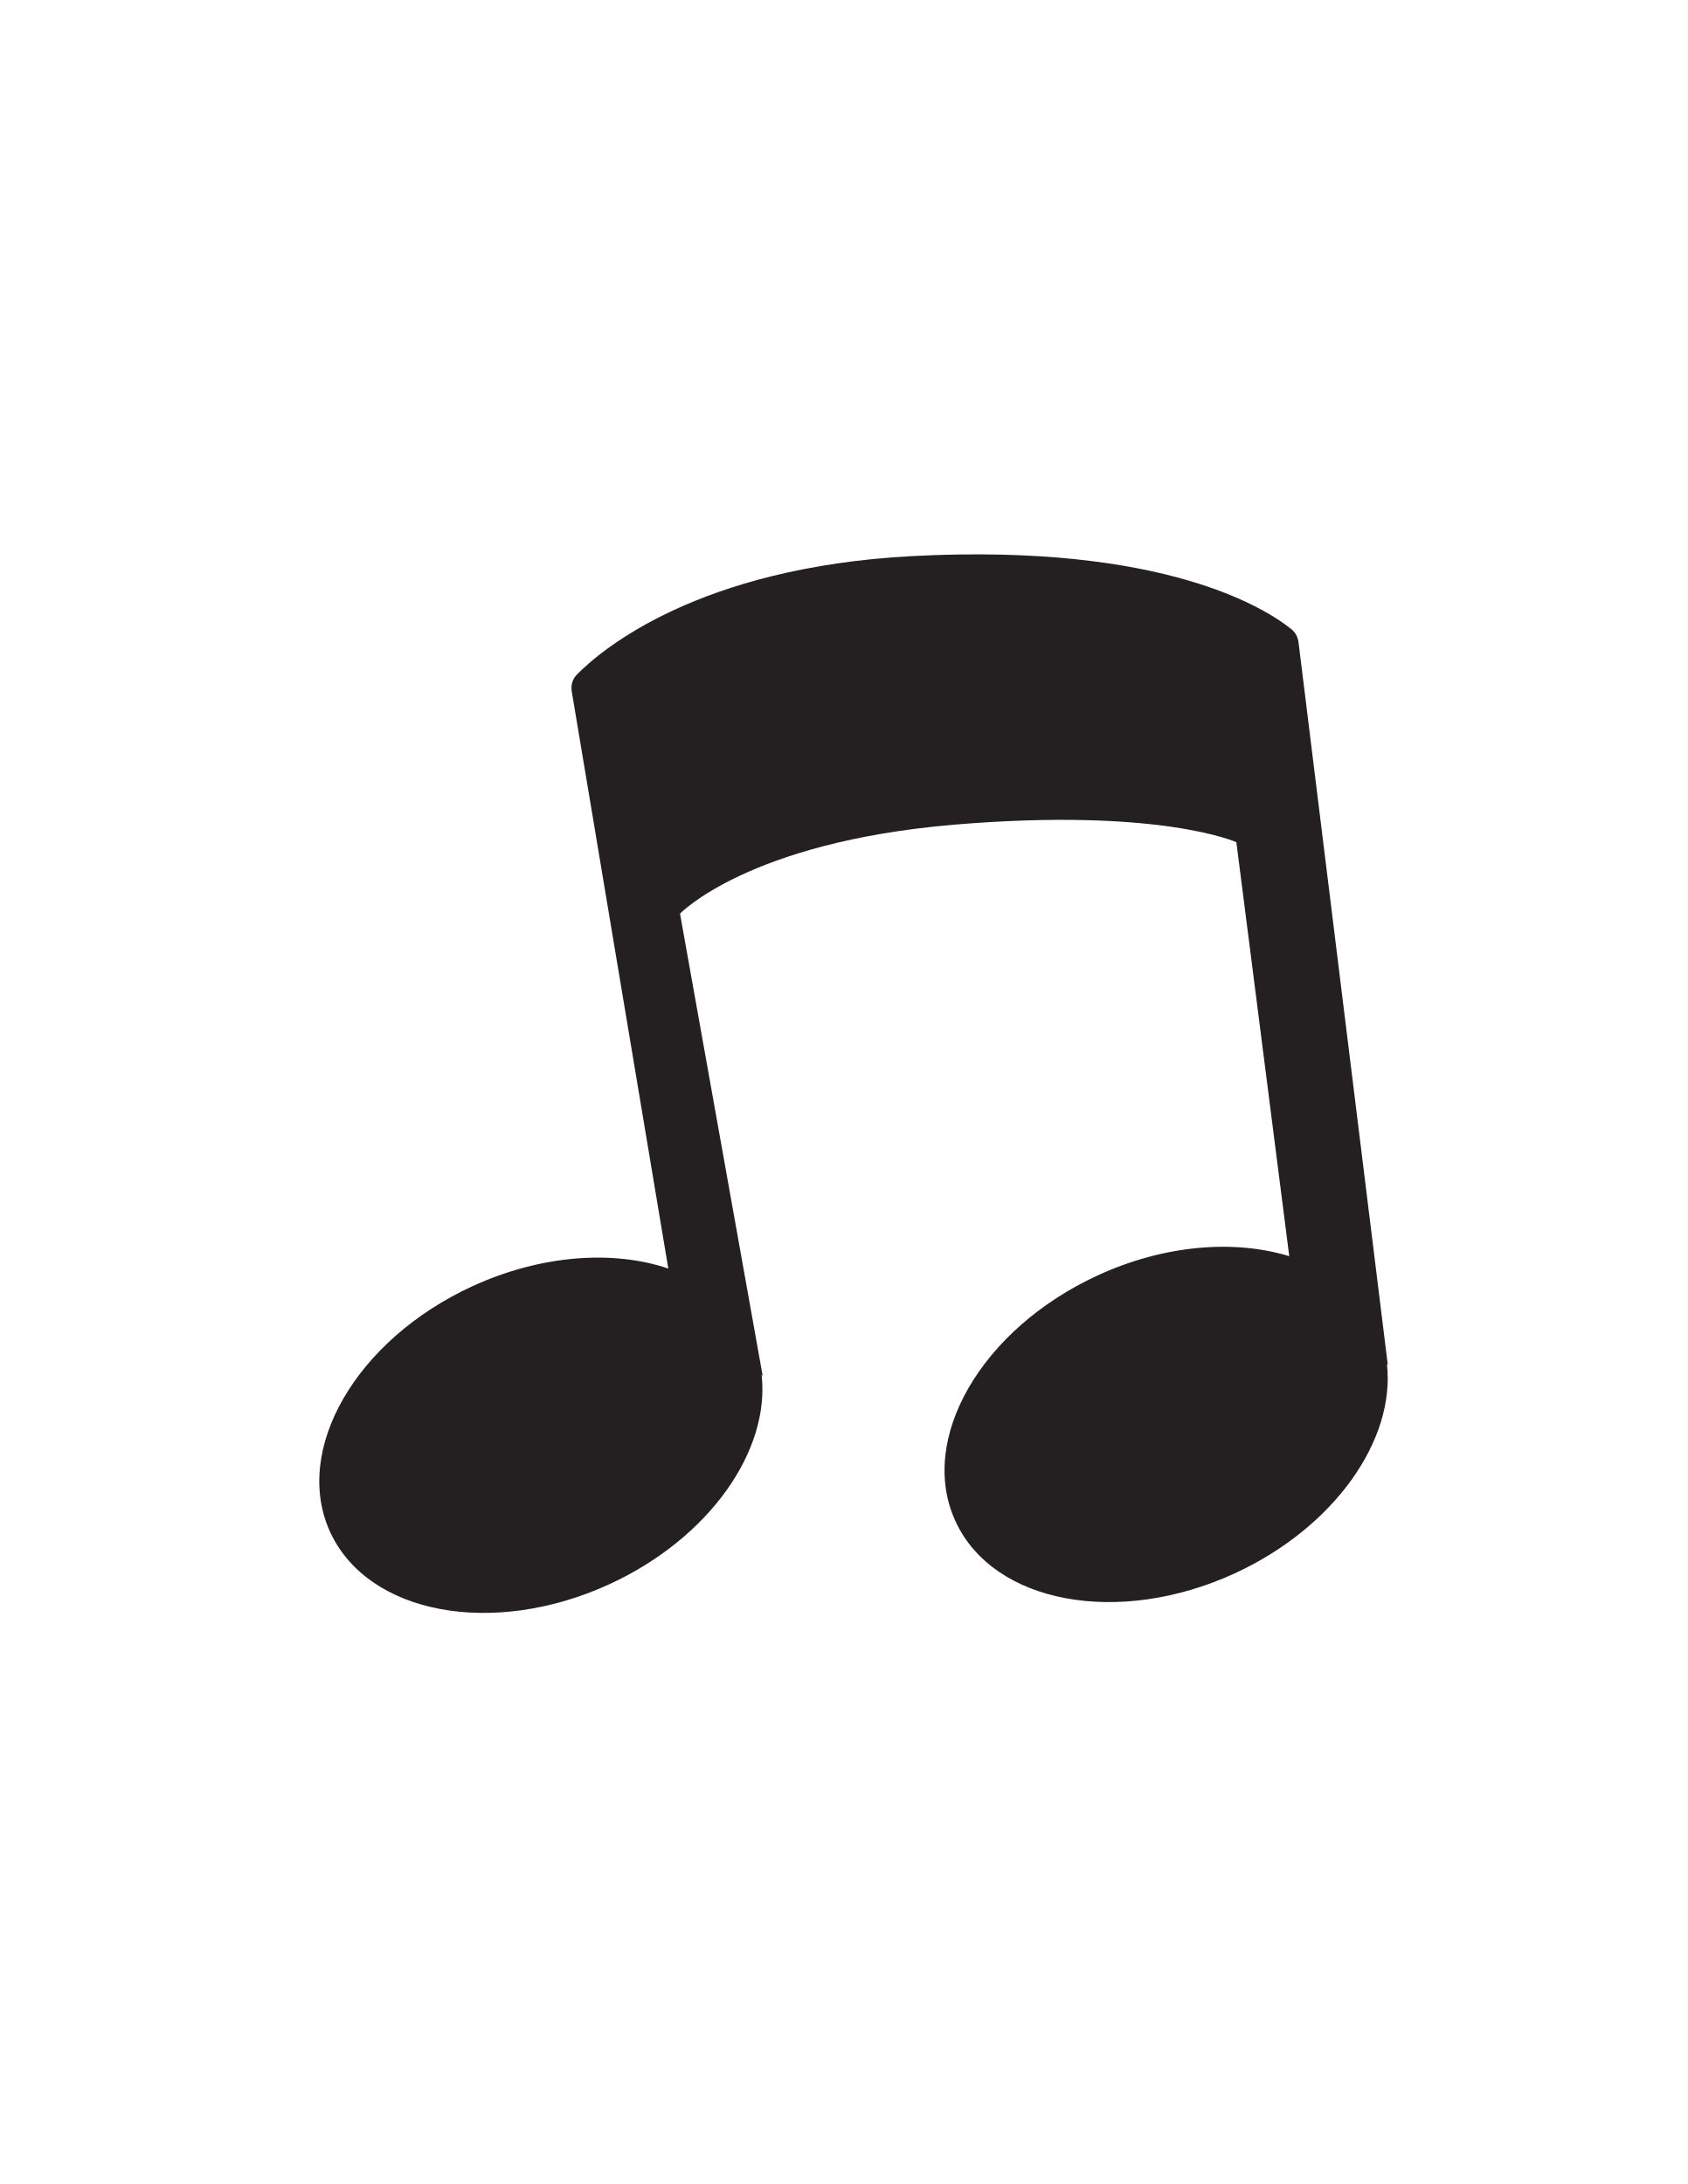
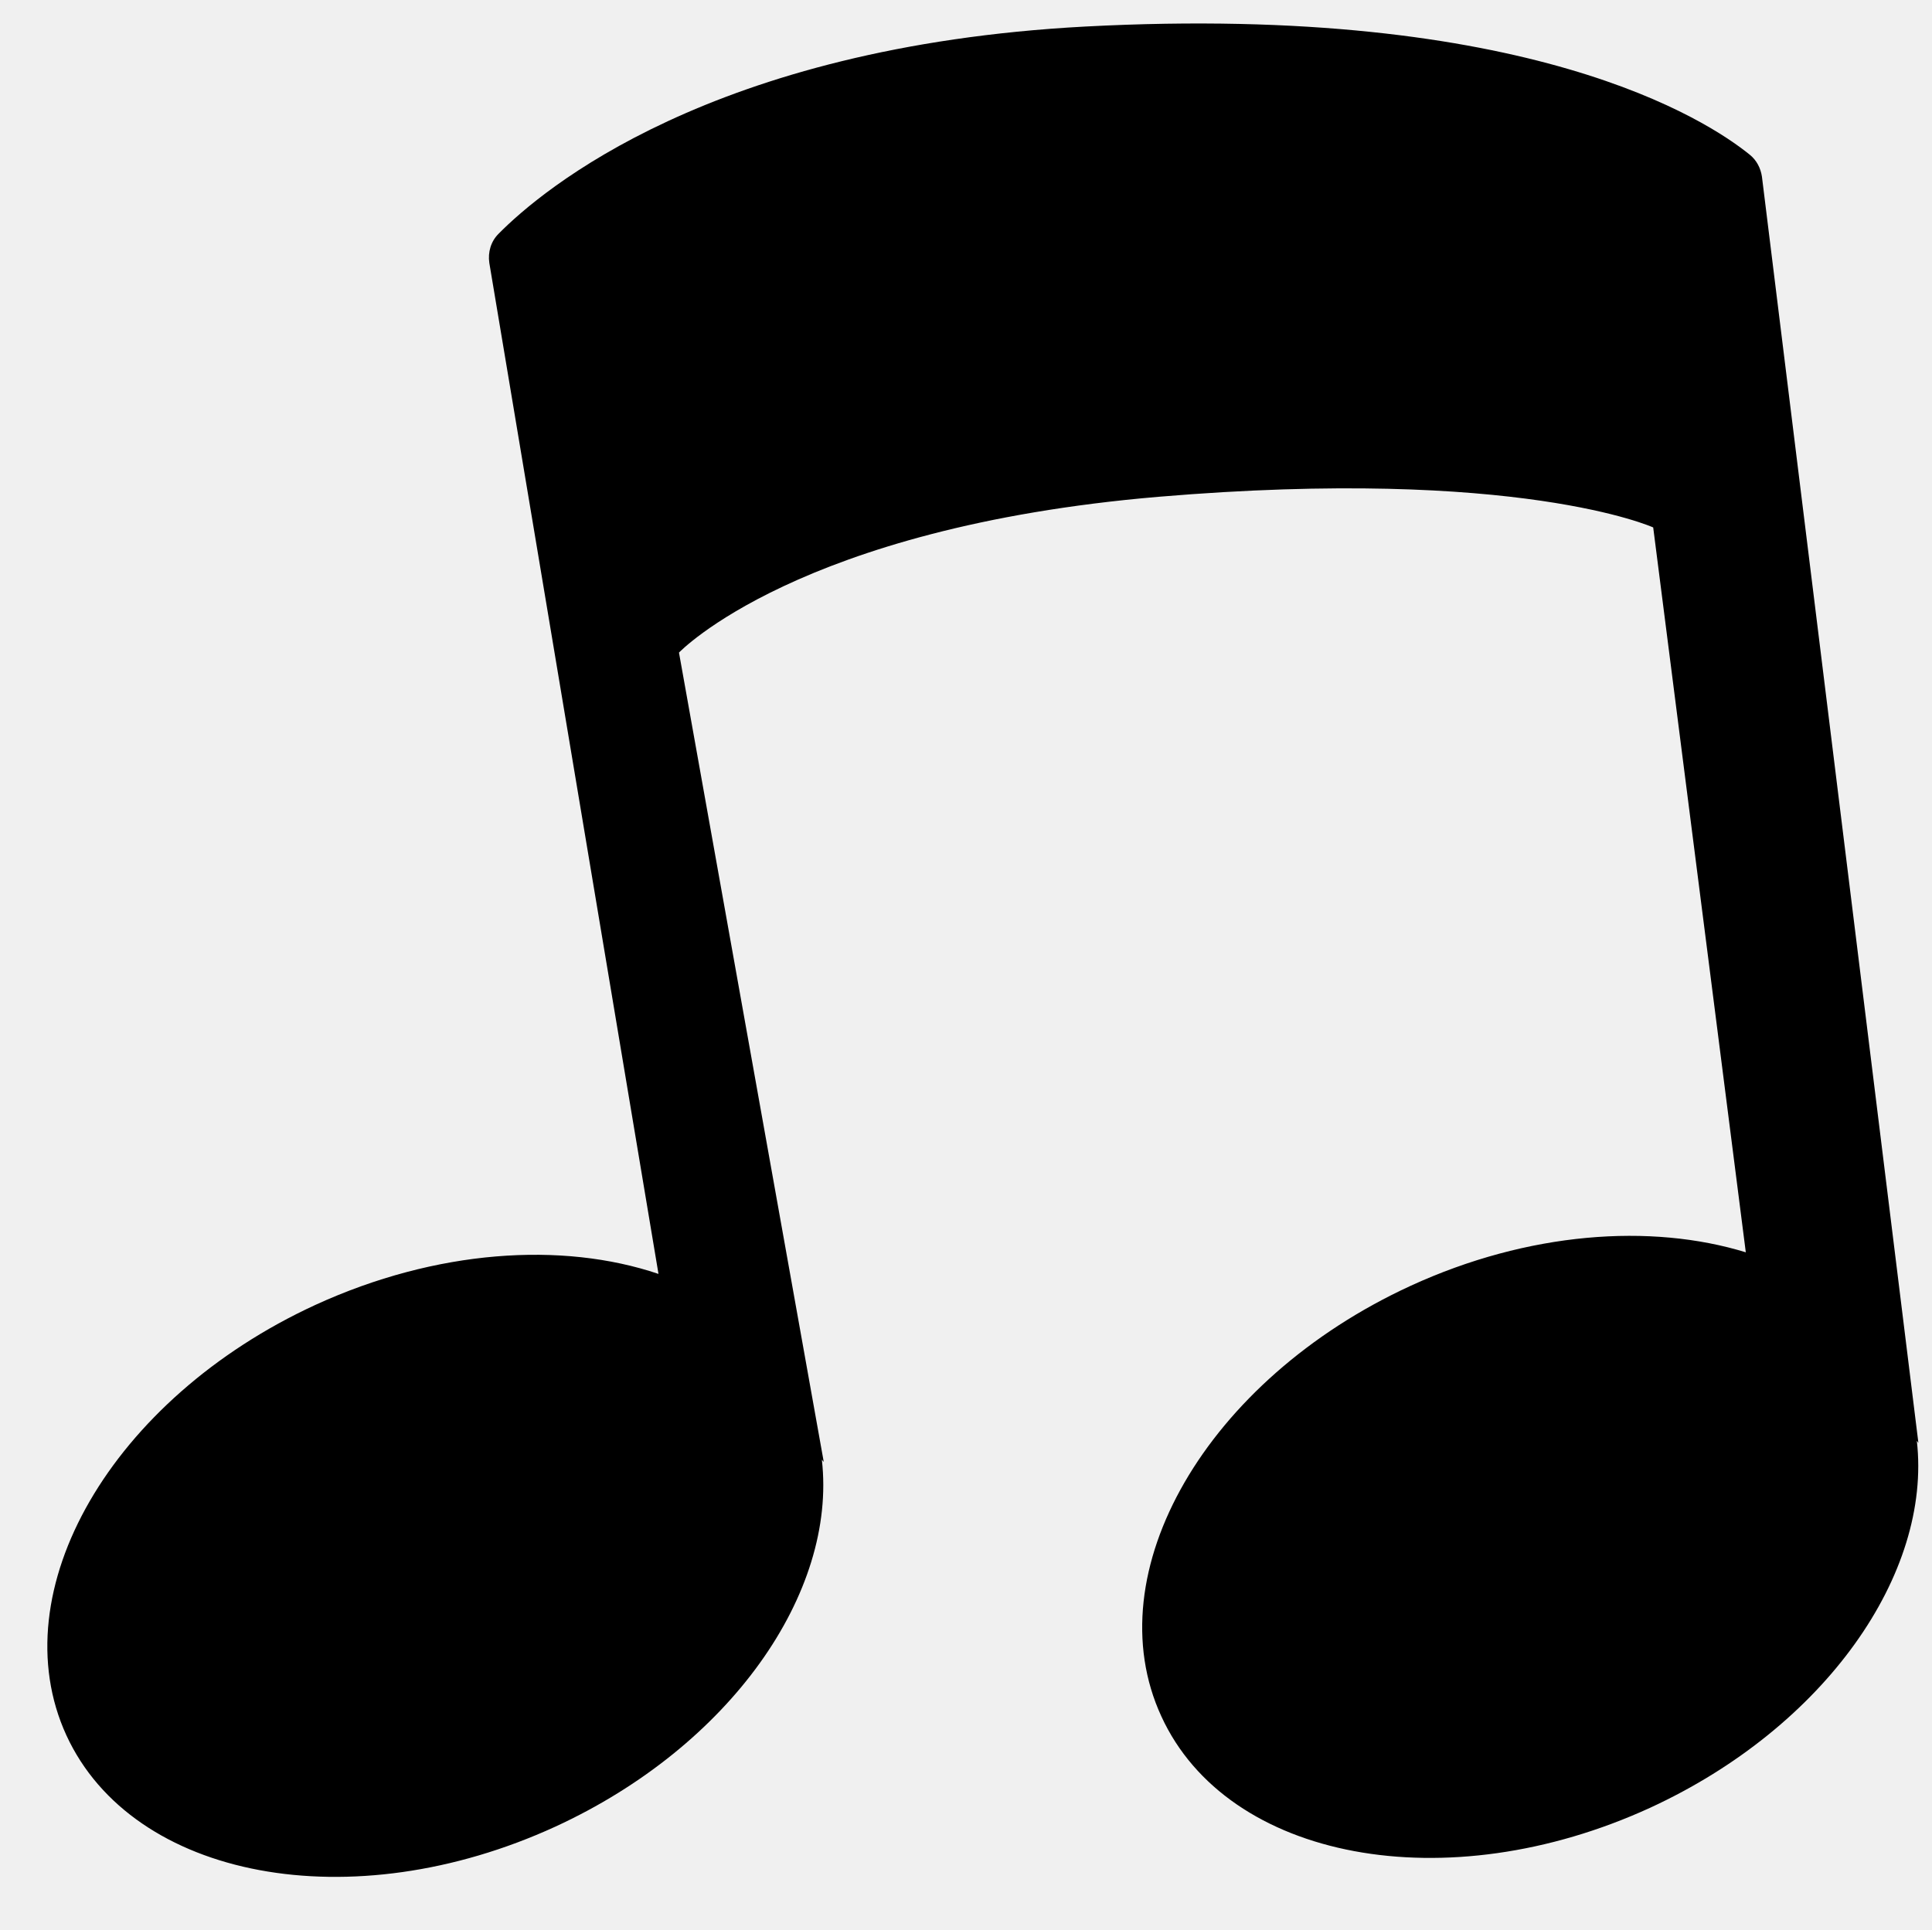
- <svg xmlns="http://www.w3.org/2000/svg" x="0" y="0" width="935" height="1210" viewBox="0 0 935 1210" version="1.1" style="display: block;margin-left: auto;margin-right: auto;">
-   <defs>
-     <clipPath id="c_13">
-       <path d="M0,0H935V1210H0Z" />
-     </clipPath>
-     <clipPath id="c0_13">
-       <path d="M161.9,906.2V300.7H773.1V906.2Z" />
-     </clipPath>
-     <style type="text/css">
- 
- .g0_13{
- fill: #241F21;
- }
- 
+ <svg xmlns="http://www.w3.org/2000/svg" xmlns:xlink="http://www.w3.org/1999/xlink" version="1.1" id="Lager_1" x="0px" y="0px" viewBox="0 0 611.2 610.6" style="enable-background:new 0 0 611.2 610.6;" xml:space="preserve">
+   <style type="text/css">
+ 	.st0{clip-path:url(#SVGID_2_);}
</style>
-   </defs>
-   <g clip-path="url(#c_13)">
-     <path d="M0,0 L0,1210 L935,1210 L935,0 Z " fill="#FFFFFF" stroke="none" />
-     <g clip-path="url(#c0_13)">
-       <path d="M768.8,756.3L719.3,355.6c-.4,-2.7,-1.7,-5.2,-3.8,-6.9c-13.4,-10.9,-69.8,-48,-210.3,-40.6c-118.3,6.3,-171.9,51.7,-185.6,65.6c-2.4,2.4,-3.4,5.8,-2.9,9.2l53.5,319.8v.1c-30.5,-10.3,-70.3,-7.7,-108.5,9.8C197.2,742.3,162,803.2,182.9,848.8c21,45.6,90.2,58.5,154.7,28.9c55.4,-25.5,89.1,-74,84.3,-116.1l.6,.7L376.7,506.2c0,0,37.7,-39.6,151.7,-49.3c114,-9.6,156.5,9.7,156.5,9.7L714.2,696h.1c-30.2,-9.3,-69,-6.5,-106.2,10.6c-64.5,29.7,-99.8,90.7,-78.8,136.2c20.9,45.6,90.2,58.5,154.7,28.9c55.3,-25.5,89.1,-74,84.3,-116.1Z" class="g0_13" />
+   <g>
+     <g>
+       <g>
+         <defs>
+           <rect id="SVGID_1_" y="1" width="611.2" height="605.5" />
+         </defs>
+         <clipPath id="SVGID_2_">
+           <use xlink:href="#SVGID_1_" style="overflow:visible;" />
+         </clipPath>
+         <g class="st0">
+           <path d="M606.9,456.6L557.4,55.9c-0.4-2.7-1.7-5.2-3.8-6.9C540.2,38.1,483.8,1,343.3,8.4C225,14.7,171.4,60.1,157.7,74      c-2.4,2.4-3.4,5.8-2.9,9.2L208.3,403v0.1c-30.5-10.3-70.3-7.7-108.5,9.8C35.3,442.6,0.1,503.5,21,549.1      c21,45.6,90.2,58.5,154.7,28.9c55.4-25.5,89.1-74,84.3-116.1l0.6,0.7l-45.8-256.1c0,0,37.7-39.6,151.7-49.3      c114-9.6,156.5,9.7,156.5,9.7l29.3,229.4h0.1c-30.2-9.3-69-6.5-106.2,10.6c-64.5,29.7-99.8,90.7-78.8,136.2      c20.9,45.6,90.2,58.5,154.7,28.9c55.3-25.5,89.1-74,84.3-116.1L606.9,456.6z" />
+         </g>
+       </g>
    </g>
  </g>
</svg>
